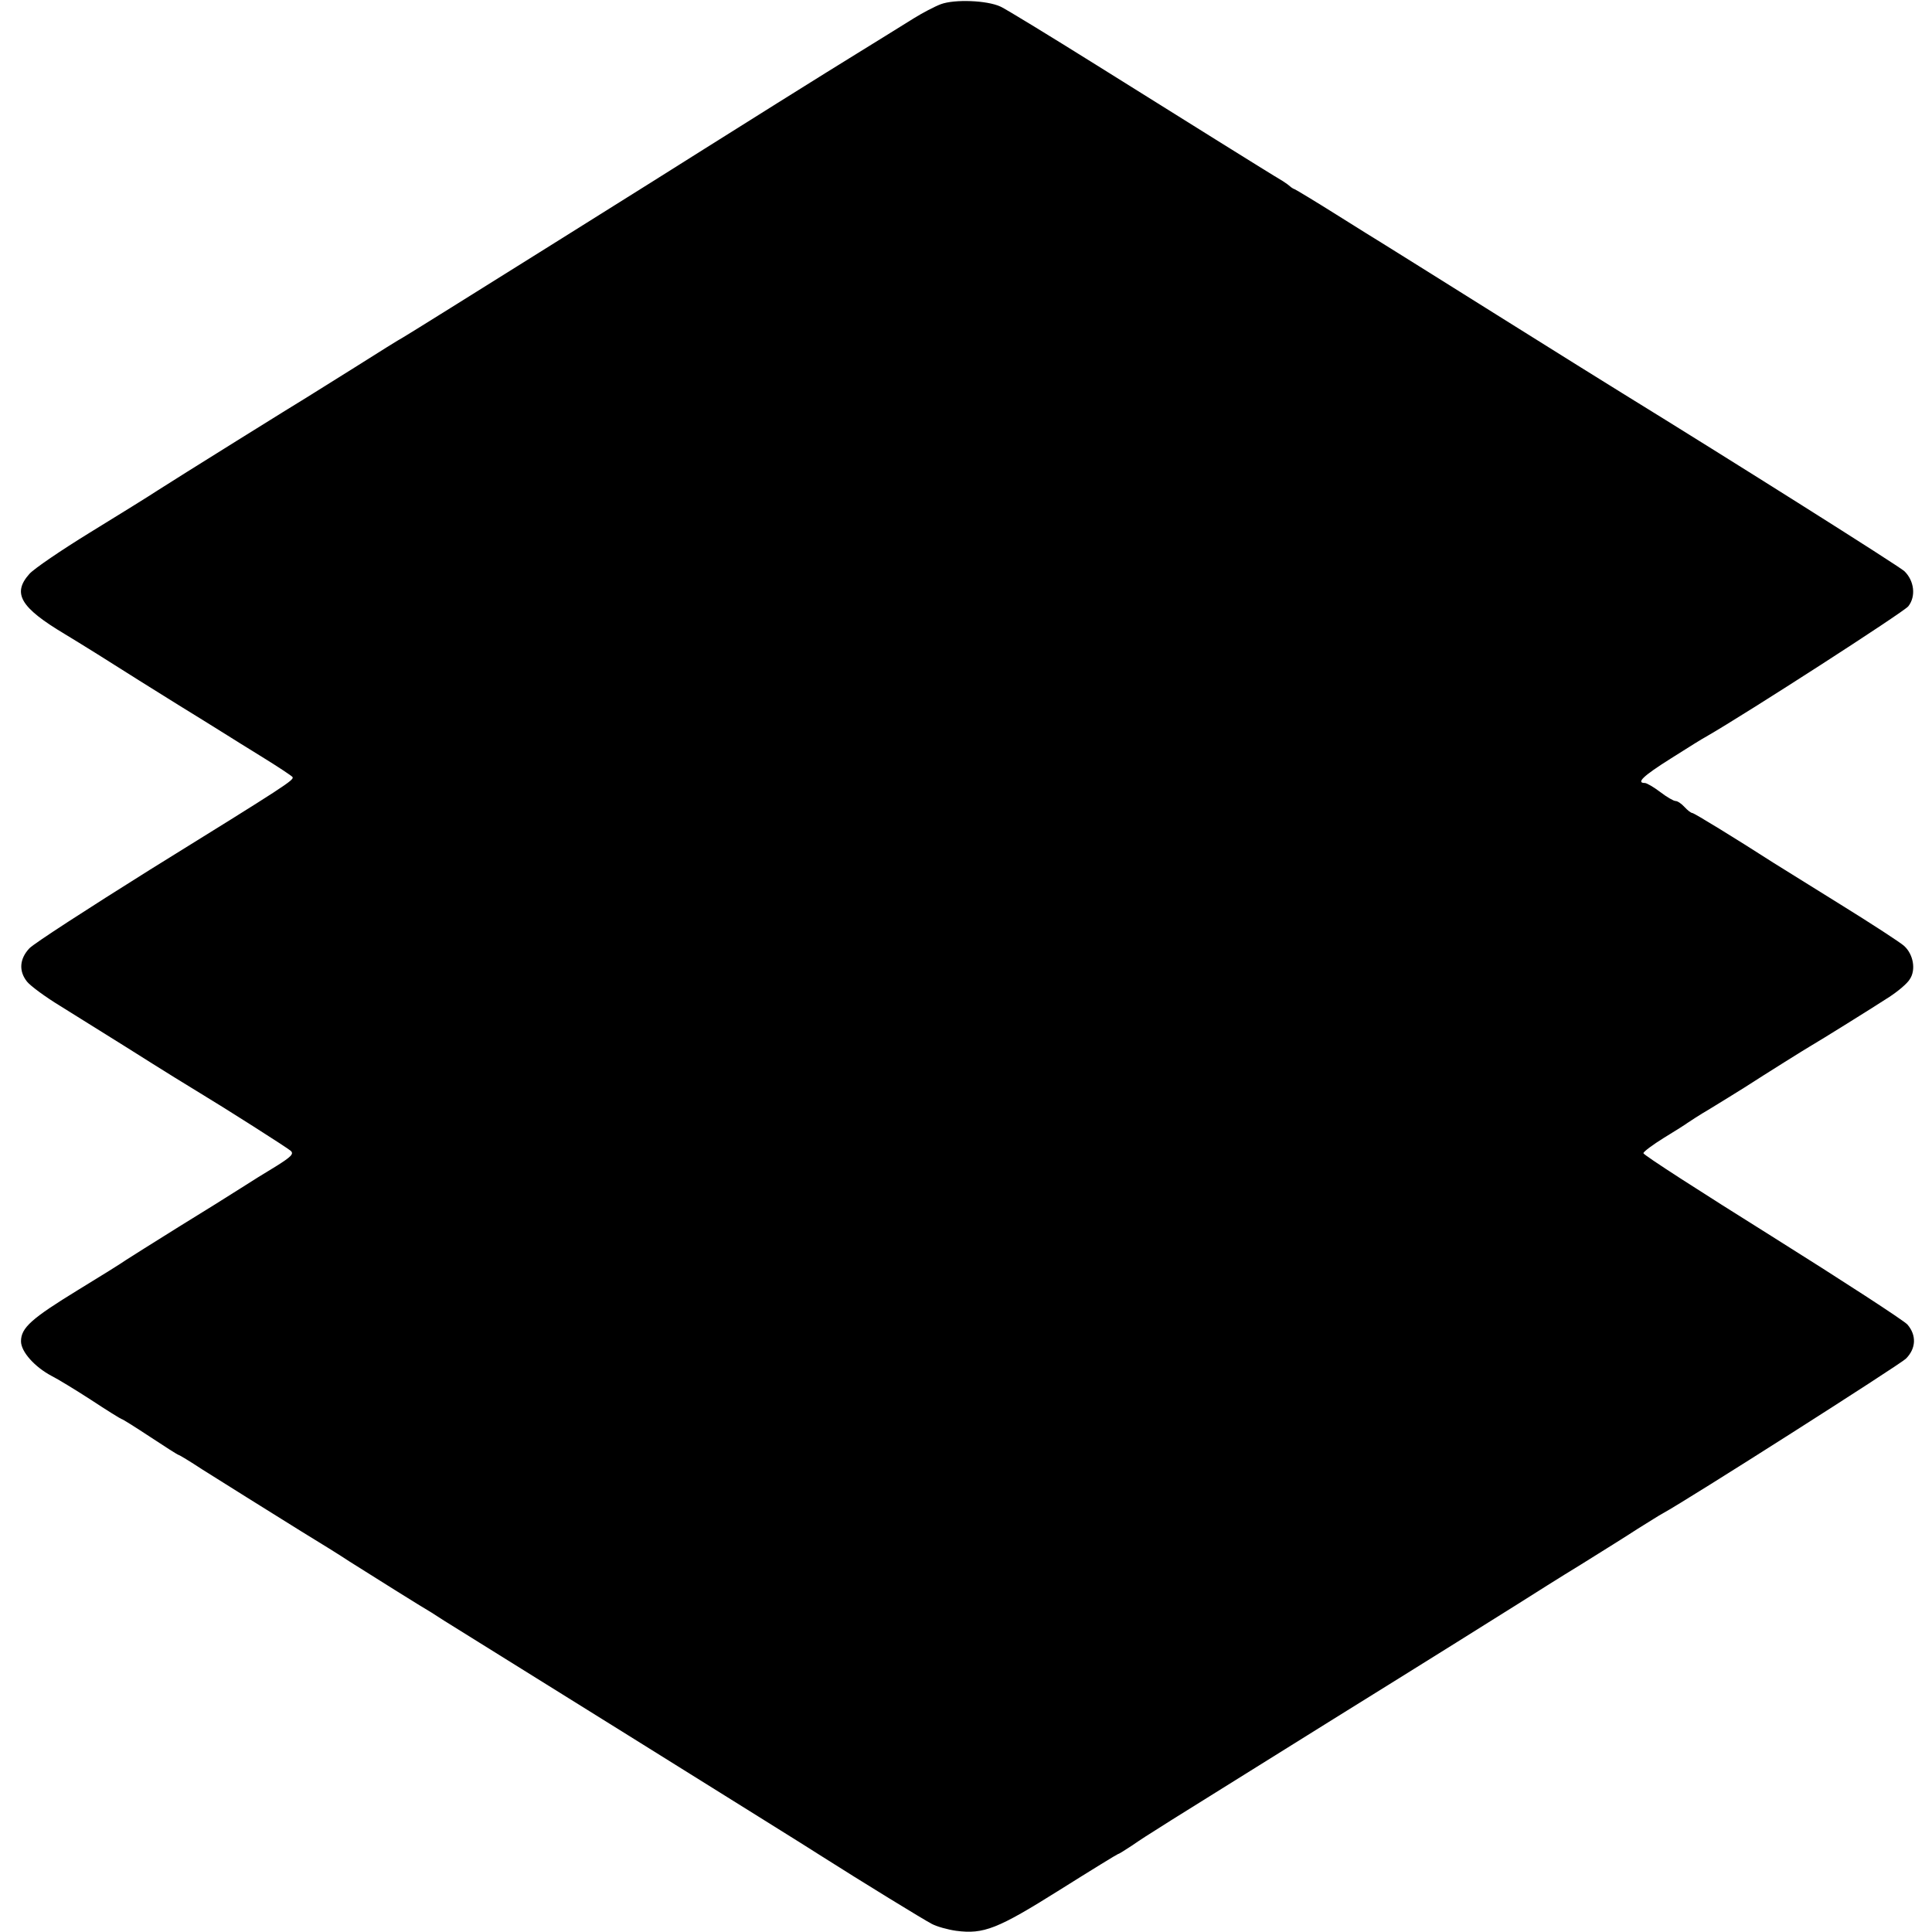
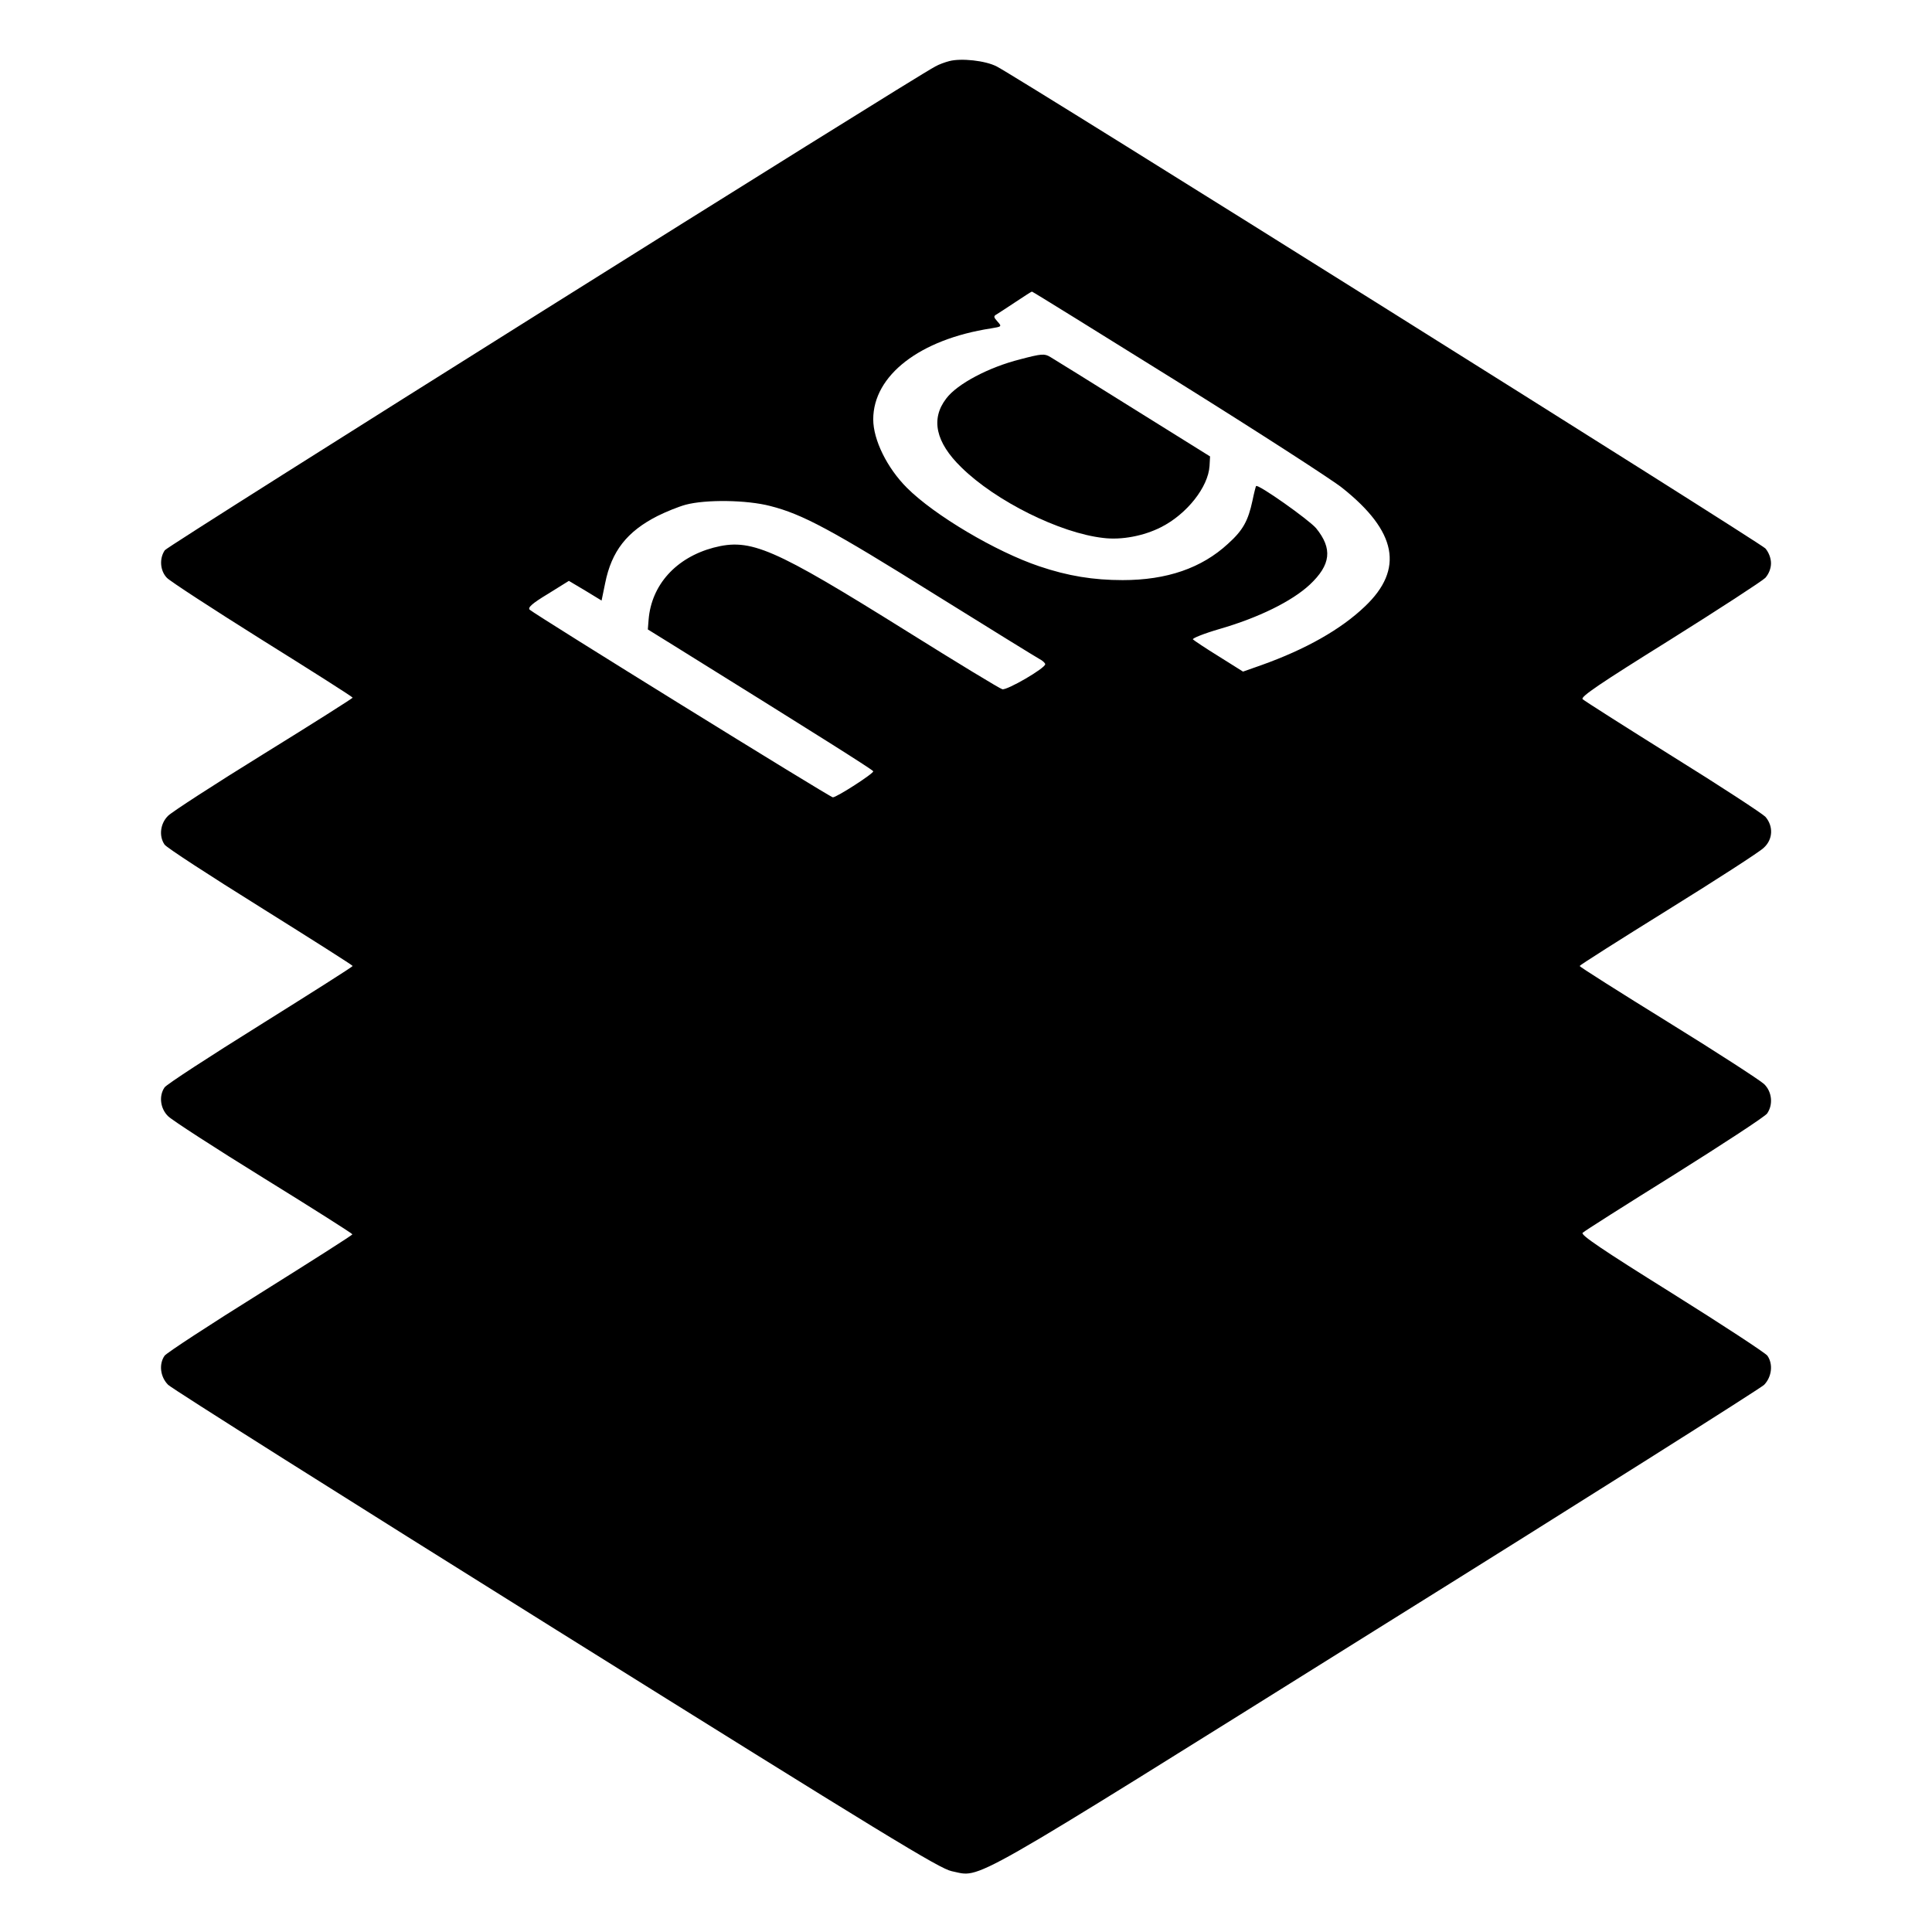
- <svg xmlns="http://www.w3.org/2000/svg" version="1.0" width="644pt" height="644pt" viewBox="0 0 644 644" preserveAspectRatio="xMidYMid meet">
-   <g transform="translate(0,644) scale(0.1,-0.1)" fill="#000000" stroke="none">
-     <path d="M3136 6426 c-21 -8 -61 -29 -90 -47 -50 -31 -143 -89 -192 -119 -61 -37 -473 -295 -504 -315 -48 -31 -985 -618 -1007 -630 -10 -5 -82 -50 -161 -100 -78 -49 -150 -94 -160 -100 -24 -14 -435 -270 -497 -310 -27 -18 -129 -81 -225 -140 -96 -59 -187 -121 -202 -138 -58 -65 -30 -112 117 -200 50 -30 162 -100 250 -156 88 -55 184 -115 214 -133 29 -18 64 -40 77 -48 12 -8 66 -41 119 -74 52 -32 97 -62 100 -66 6 -10 -15 -24 -475 -309 -206 -129 -387 -246 -402 -262 -33 -35 -36 -76 -8 -111 11 -14 61 -51 112 -82 51 -32 149 -93 218 -136 128 -81 219 -137 249 -155 75 -45 289 -181 300 -191 11 -10 3 -19 -48 -51 -35 -21 -88 -54 -119 -74 -31 -20 -124 -78 -207 -129 -82 -51 -161 -101 -175 -110 -14 -10 -86 -55 -160 -100 -155 -95 -190 -126 -190 -171 0 -35 46 -86 103 -116 18 -9 76 -44 130 -79 53 -35 100 -64 102 -64 3 0 46 -27 96 -60 50 -33 92 -60 95 -60 2 0 37 -21 78 -48 94 -59 191 -120 331 -207 61 -37 133 -82 160 -100 60 -38 248 -156 273 -170 9 -6 28 -18 42 -27 14 -9 291 -181 615 -383 325 -203 613 -382 640 -400 140 -89 344 -214 371 -228 17 -9 53 -19 81 -23 92 -12 138 6 345 136 105 66 193 120 195 120 3 0 23 13 46 28 60 41 64 43 672 422 303 188 584 364 625 390 41 26 131 83 200 125 69 43 154 96 189 119 36 22 73 46 83 51 86 47 789 495 811 516 34 34 36 78 5 114 -13 14 -216 146 -452 294 -235 147 -428 271 -428 277 0 5 31 28 68 51 38 23 74 46 79 50 6 4 39 26 75 47 36 22 88 54 115 71 76 49 204 129 223 140 28 16 203 125 260 162 29 19 60 45 68 59 21 31 12 83 -19 111 -12 11 -107 73 -212 138 -104 65 -206 128 -225 140 -126 81 -263 165 -269 165 -4 0 -16 9 -26 20 -10 11 -23 20 -30 20 -6 0 -29 13 -51 30 -21 16 -45 30 -51 30 -30 0 -7 23 87 82 55 35 108 68 118 73 134 77 658 415 673 434 26 33 20 85 -13 117 -18 17 -573 367 -943 595 -33 20 -220 137 -415 259 -195 122 -367 230 -382 239 -15 9 -84 52 -154 96 -70 44 -133 82 -138 84 -6 2 -13 7 -16 10 -3 3 -14 11 -25 18 -43 25 -343 213 -620 386 -160 100 -304 188 -320 195 -45 21 -153 25 -199 8z" />
+ <svg xmlns="http://www.w3.org/2000/svg" version="1.0" width="756pt" height="756pt" viewBox="0 0 756 756" preserveAspectRatio="xMidYMid meet">
+   <g transform="translate(0,756) scale(0.1,-0.1)" fill="#000000" stroke="none">
+     <path d="M3715 7321 c-16 -4 -41 -13 -55 -21 -92 -48 -3003 -1875 -3015 -1893 -22 -32 -19 -80 8 -108 12 -13 181 -123 374 -244 194 -121 353 -222 353 -225 -1 -3 -157 -102 -348 -220 -191 -118 -359 -227 -374 -242 -31 -30 -37 -80 -14 -113 7 -11 176 -121 375 -245 198 -124 361 -227 361 -230 0 -3 -163 -106 -361 -230 -199 -124 -368 -234 -375 -245 -23 -33 -17 -83 14 -113 15 -15 183 -124 374 -242 191 -118 347 -217 347 -220 0 -3 -162 -106 -360 -230 -199 -124 -367 -234 -375 -245 -23 -33 -17 -83 14 -114 15 -15 698 -446 1519 -959 1287 -804 1499 -934 1547 -944 120 -24 24 -78 1659 944 821 512 1504 944 1520 959 30 31 36 81 13 114 -8 11 -176 121 -374 245 -274 171 -358 228 -349 236 7 7 168 109 359 228 191 120 355 227 363 239 24 35 19 85 -12 115 -16 15 -184 124 -375 242 -191 118 -347 217 -347 220 0 3 156 102 346 220 190 118 359 227 374 242 37 33 39 85 7 122 -13 13 -176 120 -363 236 -187 117 -346 218 -352 224 -10 9 69 62 340 231 193 121 362 231 375 244 13 15 22 36 22 57 0 20 -9 43 -22 58 -21 23 -2921 1842 -3008 1886 -44 23 -139 33 -185 21z m895 -1256 c314 -196 602 -382 642 -414 214 -170 243 -318 89 -464 -94 -90 -232 -168 -406 -230 l-71 -25 -94 59 c-52 32 -98 63 -102 67 -4 4 43 23 105 41 152 44 282 108 352 173 83 78 90 141 25 221 -28 33 -227 174 -235 165 -1 -1 -8 -27 -14 -57 -17 -79 -37 -116 -96 -169 -103 -95 -239 -142 -412 -142 -114 0 -214 16 -326 54 -170 57 -411 200 -518 307 -78 78 -132 188 -132 268 0 172 182 313 461 356 42 7 43 7 25 27 -15 17 -16 21 -3 28 8 5 42 27 75 49 33 22 61 40 63 40 1 1 259 -159 572 -354z m-1596 -485 c126 -32 238 -92 646 -347 212 -132 395 -245 408 -252 12 -6 22 -16 22 -20 0 -16 -150 -103 -168 -98 -9 2 -177 104 -372 226 -527 329 -612 366 -758 328 -146 -39 -243 -145 -254 -282 l-3 -38 100 -62 c566 -352 780 -487 782 -493 3 -8 -143 -102 -158 -102 -11 0 -1164 714 -1186 734 -9 8 8 24 71 62 l82 51 64 -38 64 -39 14 68 c25 125 85 202 205 263 32 16 81 36 110 44 79 21 239 19 331 -5z" />
+     <path d="M3992 6154 c-123 -31 -246 -96 -289 -153 -62 -80 -42 -172 59 -270 134 -132 386 -257 555 -276 72 -9 159 8 226 42 101 51 185 157 190 240 l2 37 -300 187 c-165 103 -311 194 -325 202 -23 14 -34 13 -118 -9z" />
  </g>
</svg>
